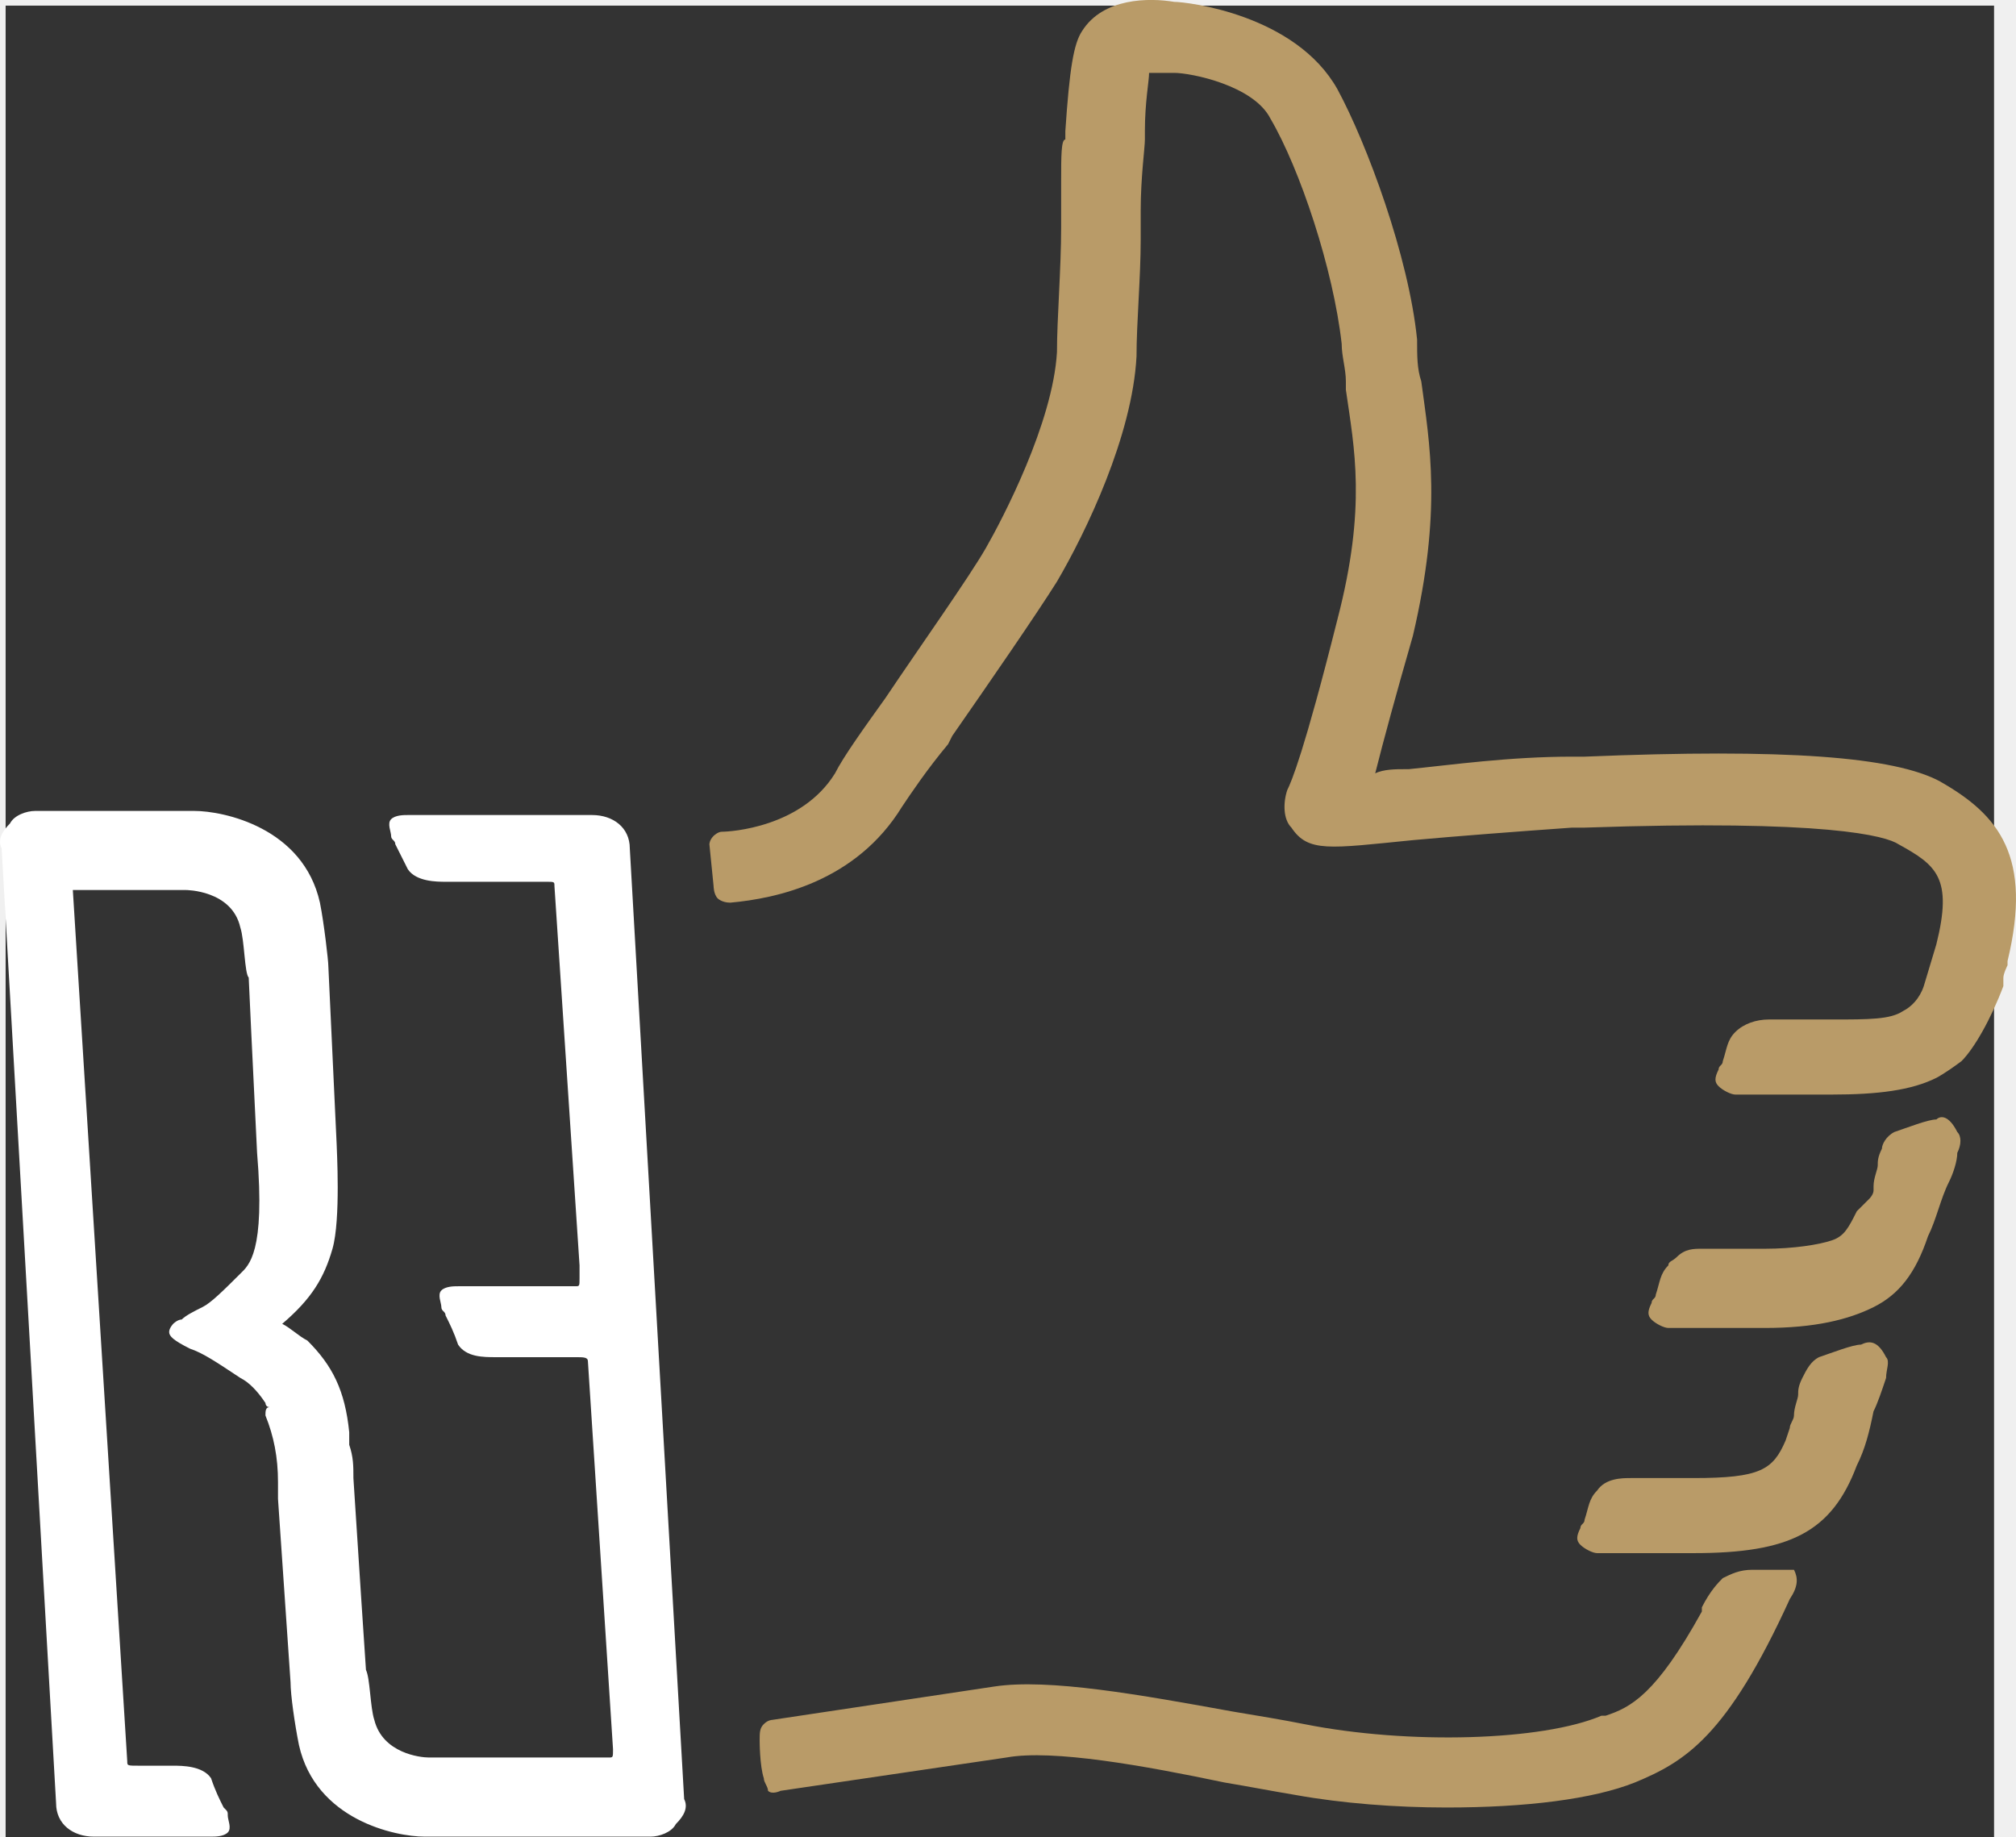
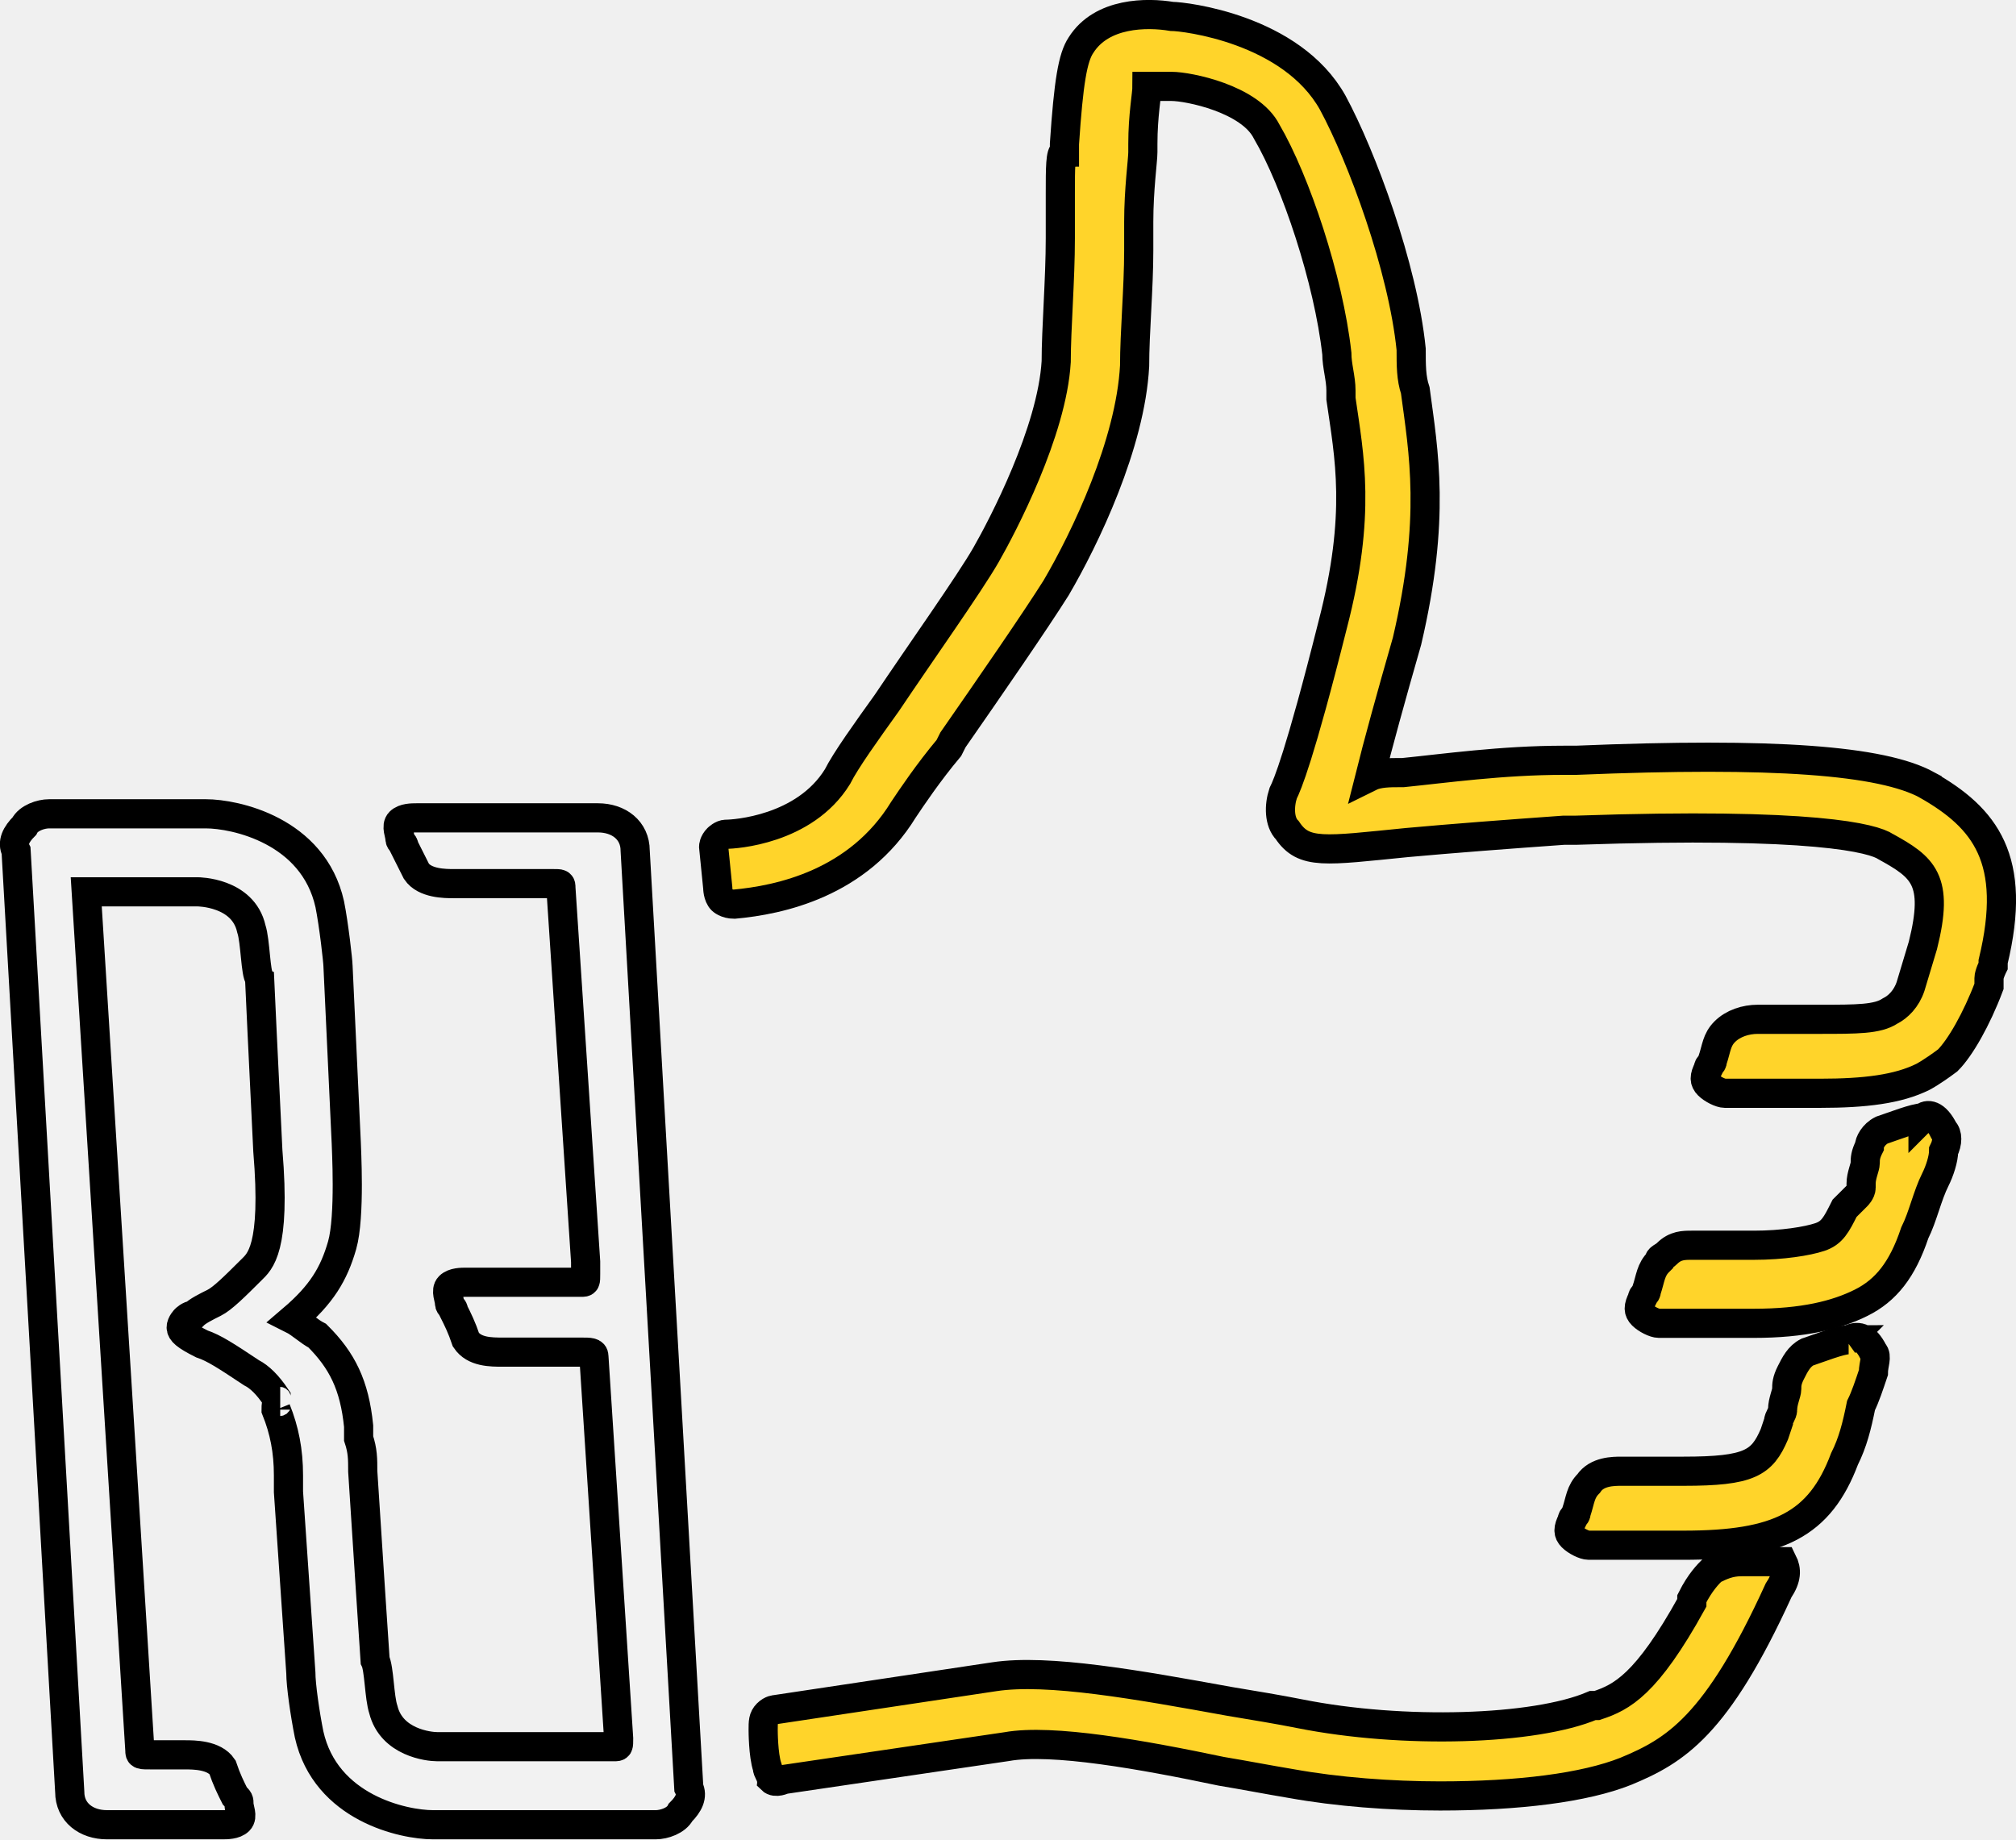
- <svg xmlns="http://www.w3.org/2000/svg" width="47.695" height="43.452" viewBox="0 0 47.695 43.452" fill="none" version="1.1" id="svg15">
+ <svg xmlns="http://www.w3.org/2000/svg" width="48.39" height="44.159" viewBox="0 0 48.39 44.159" fill="none" version="1.1" id="svg15">
  <defs id="defs15" />
-   <rect style="fill:#333333;stroke-width:0.897" id="rect1" width="47.043" height="43.365" x="0.133" y="0.133" ry="0" />
-   <path d="m 45.91,18.493 c -1.09,-0.592 -3.666,-0.789 -8.421,-0.592 h -0.297 c -1.486,0 -2.873,0.197 -3.864,0.296 h -0.099 c -0.198,0 -0.495,0 -0.694,0.099 0.198,-0.789 0.495,-1.874 0.892,-3.256 0.694,-2.959 0.396,-4.538 0.198,-6.018 -0.099,-0.296 -0.099,-0.592 -0.099,-0.987 -0.198,-1.973 -1.189,-4.637 -1.882,-5.919 -0.991,-1.776 -3.567,-2.072 -3.864,-2.072 -0.594,-0.099 -1.684,-0.099 -2.18,0.691 -0.198,0.296 -0.297,0.888 -0.396,2.368 v 0.197 c -0.099,0 -0.099,0.395 -0.099,0.987 v 1.085 c 0,0.987 -0.099,2.17 -0.099,2.96 -0.099,1.677 -1.288,3.946 -1.684,4.637 -0.396,0.691 -1.585,2.368 -2.378,3.551 -0.495,0.691 -0.991,1.381 -1.189,1.776 -0.793,1.282 -2.477,1.381 -2.675,1.381 -0.099,0 -0.198,0.099 -0.198,0.099 -0.099,0.099 -0.099,0.197 -0.099,0.197 l 0.099,0.987 c 0,0 0,0.197 0.099,0.296 0,0 0.099,0.099 0.297,0.099 1.09,-0.099 2.972,-0.493 4.062,-2.269 0.198,-0.296 0.594,-0.888 1.09,-1.48 l 0.099,-0.197 c 0.892,-1.282 1.981,-2.861 2.477,-3.65 0.694,-1.184 1.783,-3.453 1.882,-5.327 0,-0.789 0.099,-1.874 0.099,-2.762 v -0.691 c 0,-0.789 0.099,-1.48 0.099,-1.677 v -0.197 c 0,-0.691 0.099,-1.184 0.099,-1.381 0.099,0 0.297,0 0.594,0 0.396,0 1.882,0.296 2.279,1.085 0.694,1.184 1.486,3.551 1.684,5.327 0,0.296 0.099,0.592 0.099,0.888 v 0.197 c 0.198,1.381 0.495,2.762 -0.198,5.426 -0.793,3.157 -1.09,3.847 -1.189,4.045 -0.099,0.296 -0.099,0.691 0.099,0.888 0.396,0.592 0.892,0.493 2.873,0.296 1.09,-0.099 2.378,-0.197 3.765,-0.296 h 0.297 c 5.746,-0.197 7.133,0.197 7.43,0.395 0.892,0.493 1.288,0.789 0.892,2.368 l -0.297,0.987 c -0.099,0.296 -0.297,0.493 -0.495,0.592 -0.297,0.197 -0.793,0.197 -1.684,0.197 h -1.486 c -0.297,0 -0.595,0.099 -0.793,0.296 -0.198,0.197 -0.198,0.395 -0.297,0.691 0,0.099 -0.099,0.099 -0.099,0.197 -0.099,0.197 -0.099,0.296 0,0.395 0.099,0.099 0.297,0.197 0.396,0.197 0.495,0 1.387,0 2.279,0 1.09,0 1.882,-0.099 2.477,-0.395 0,0 0.198,-0.099 0.594,-0.395 0.297,-0.296 0.694,-0.987 0.991,-1.776 0,0 0,-0.099 0,-0.197 0,-0.099 0.099,-0.296 0.099,-0.296 v -0.099 c 0.595,-2.466 -0.198,-3.453 -1.585,-4.242 z" fill="#b99b68" id="path1" />
-   <path d="m 44.027,31.811 c -0.198,0 -0.694,0.197 -0.991,0.296 -0.198,0.099 -0.297,0.296 -0.396,0.493 -0.099,0.197 -0.099,0.296 -0.099,0.395 0,0.099 -0.099,0.296 -0.099,0.493 0,0.099 -0.099,0.197 -0.099,0.296 l -0.099,0.296 c -0.297,0.691 -0.594,0.888 -2.18,0.888 h -0.198 c -0.396,0 -0.892,0 -1.288,0 -0.198,0 -0.594,0 -0.793,0.296 -0.198,0.197 -0.198,0.395 -0.297,0.691 0,0.099 -0.099,0.099 -0.099,0.197 -0.099,0.197 -0.099,0.296 0,0.395 0.099,0.099 0.297,0.197 0.396,0.197 0.495,0 1.387,0 2.279,0 2.279,0 3.269,-0.493 3.864,-2.072 0.198,-0.395 0.297,-0.789 0.396,-1.282 0.099,-0.197 0.198,-0.493 0.297,-0.789 0,-0.197 0.099,-0.395 0,-0.493 -0.198,-0.395 -0.396,-0.395 -0.595,-0.296 z" fill="#b99b68" id="path2" />
-   <path d="m 41.848,37.138 h -0.198 -0.099 -0.099 c -0.297,0 -0.495,0.099 -0.694,0.197 -0.099,0.099 -0.297,0.296 -0.495,0.691 v 0.099 c -1.09,1.973 -1.684,2.269 -2.279,2.466 h -0.099 c -1.387,0.592 -4.557,0.691 -7.034,0.197 -0.495,-0.099 -1.09,-0.197 -1.684,-0.296 -2.18,-0.395 -4.359,-0.789 -5.647,-0.592 l -5.251,0.789 c 0,0 -0.099,-10e-5 -0.198,0.099 -0.099,0.099 -0.099,0.197 -0.099,0.395 0,0 0,0.592 0.099,0.888 0,0.099 0.099,0.197 0.099,0.296 0.099,0.099 0.297,0 0.297,0 l 5.35,-0.789 c 1.09,-0.197 3.269,0.197 5.152,0.592 0.594,0.099 1.09,0.197 1.684,0.296 1.09,0.197 2.378,0.296 3.567,0.296 1.882,0 3.467,-0.197 4.458,-0.592 1.189,-0.493 2.18,-1.085 3.666,-4.341 0.198,-0.296 0.198,-0.493 0.099,-0.691 -0.099,0 -0.396,0 -0.594,0 z" fill="#b99b68" id="path3" />
-   <path d="m 45.811,26.484 c -0.198,0 -0.694,0.197 -0.991,0.296 -0.198,0.099 -0.297,0.296 -0.297,0.395 -0.099,0.197 -0.099,0.296 -0.099,0.395 0,0.099 -0.099,0.296 -0.099,0.493 v 0.099 c 0,0.099 -0.099,0.197 -0.099,0.197 l -0.297,0.296 c -0.198,0.395 -0.297,0.592 -0.595,0.691 -0.297,0.099 -0.892,0.197 -1.585,0.197 -0.495,0 -0.991,0 -1.486,0 -0.198,0 -0.396,0 -0.595,0.197 -0.099,0.099 -0.198,0.099 -0.198,0.197 -0.198,0.197 -0.198,0.395 -0.297,0.691 0,0.099 -0.099,0.099 -0.099,0.197 -0.099,0.197 -0.099,0.296 0,0.395 0.099,0.099 0.297,0.197 0.396,0.197 0.495,0 1.387,0 2.279,0 1.189,0 1.981,-0.197 2.576,-0.493 0.594,-0.296 0.991,-0.789 1.288,-1.677 0.198,-0.395 0.297,-0.888 0.495,-1.282 0.099,-0.197 0.198,-0.493 0.198,-0.691 0.099,-0.197 0.099,-0.395 0,-0.493 -0.198,-0.395 -0.396,-0.395 -0.495,-0.296 z" fill="#b99b68" id="path4" />
-   <path d="m 14.9,20.071 c 0,-0.493 -0.396,-0.789 -0.892,-0.789 H 9.649 c -0.099,0 -0.297,0 -0.396,0.099 -0.099,0.099 0,0.296 0,0.395 0,0.099 0.099,0.099 0.099,0.197 0.099,0.197 0.198,0.395 0.297,0.592 0.198,0.296 0.694,0.296 0.892,0.296 h 2.378 c 0.198,0 0.198,0 0.198,0.099 l 0.594,8.977 c 0,0.099 0,0.197 0,0.296 0,0.197 0,0.197 -0.099,0.197 h -2.774 c -0.099,0 -0.297,0 -0.396,0.099 -0.099,0.099 0,0.296 0,0.395 0,0.099 0.099,0.099 0.099,0.197 0.099,0.197 0.198,0.395 0.297,0.691 0.198,0.296 0.595,0.296 0.892,0.296 h 1.882 c 0.198,0 0.297,0 0.297,0.099 l 0.594,9.175 c 0,0.197 0,0.197 -0.099,0.197 h -3.963 c 0,0 -0.198,0 -0.297,0 -0.198,0 -1.09,-0.099 -1.288,-0.888 -0.099,-0.296 -0.099,-0.987 -0.198,-1.184 0,0 -0.198,-2.959 -0.297,-4.538 0,-0.296 0,-0.493 -0.099,-0.789 v -0.197 -0.099 c -0.099,-0.987 -0.396,-1.578 -0.991,-2.17 -0.198,-0.099 -0.396,-0.296 -0.594,-0.395 0.694,-0.592 0.991,-1.085 1.189,-1.776 0.198,-0.691 0.099,-2.368 0.099,-2.466 l -0.198,-4.242 c 0,-0.099 -0.099,-0.987 -0.198,-1.48 -0.396,-1.776 -2.279,-2.17 -2.972,-2.17 H 0.831 c -0.198,0 -0.495,0.099 -0.594,0.296 -0.198,0.197 -0.297,0.395 -0.198,0.592 L 1.327,42.662 c 0,0.493 0.396,0.789 0.892,0.789 h 2.774 c 0.099,0 0.297,0 0.396,-0.099 0.099,-0.099 0,-0.296 0,-0.395 0,-0.099 0,-0.099 -0.099,-0.197 -0.099,-0.197 -0.198,-0.395 -0.297,-0.691 -0.198,-0.296 -0.694,-0.296 -0.892,-0.296 H 3.308 c -0.297,0 -0.297,0 -0.297,-0.099 l -1.288,-20.618 h 2.675 c 0,0 1.09,0 1.288,0.888 0.099,0.296 0.099,1.085 0.198,1.184 0,0 0.099,2.17 0.198,4.143 0.198,2.368 -0.198,2.664 -0.396,2.861 -0.396,0.395 -0.694,0.691 -0.892,0.789 -0.198,0.099 -0.396,0.197 -0.495,0.296 -0.099,0 -0.198,0.099 -0.198,0.099 0,0 -0.099,0.099 -0.099,0.197 0,0.099 0.099,0.197 0.495,0.395 0.297,0.099 0.594,0.296 1.189,0.691 0.198,0.099 0.396,0.296 0.594,0.592 0,0 0,0.099 0.099,0.099 -0.099,0 -0.099,0.099 -0.099,0.197 0.198,0.493 0.297,0.987 0.297,1.578 0,0.099 0,0.296 0,0.395 l 0.297,4.341 c 0,0.296 0.099,0.987 0.198,1.48 0.396,1.776 2.279,2.17 2.972,2.17 h 5.35 c 0.198,0 0.495,-0.099 0.594,-0.296 0.198,-0.197 0.297,-0.395 0.198,-0.592 z" fill="#231f20" id="path5" style="fill:#ffffff" />
+   <path d="m 46.256,18.843 c -1.09,-0.592 -3.666,-0.789 -8.421,-0.592 h -0.297 c -1.486,0 -2.873,0.197 -3.864,0.296 h -0.099 c -0.198,0 -0.495,0 -0.694,0.099 0.198,-0.789 0.495,-1.874 0.892,-3.256 0.694,-2.959 0.396,-4.538 0.198,-6.018 -0.099,-0.296 -0.099,-0.592 -0.099,-0.987 -0.198,-1.973 -1.189,-4.637 -1.882,-5.919 -0.991,-1.776 -3.567,-2.072 -3.864,-2.072 -0.594,-0.099 -1.684,-0.099 -2.18,0.691 -0.198,0.296 -0.297,0.888 -0.396,2.368 v 0.197 c -0.099,0 -0.099,0.395 -0.099,0.987 v 1.085 c 0,0.987 -0.099,2.17 -0.099,2.96 -0.099,1.677 -1.288,3.946 -1.684,4.637 -0.396,0.691 -1.585,2.368 -2.378,3.551 -0.495,0.691 -0.991,1.381 -1.189,1.776 -0.793,1.282 -2.477,1.381 -2.675,1.381 -0.099,0 -0.198,0.099 -0.198,0.099 -0.099,0.099 -0.099,0.197 -0.099,0.197 l 0.099,0.987 c 0,0 0,0.197 0.099,0.296 0,0 0.099,0.099 0.297,0.099 1.09,-0.099 2.972,-0.493 4.062,-2.269 0.198,-0.296 0.594,-0.888 1.09,-1.48 l 0.099,-0.197 c 0.892,-1.282 1.981,-2.861 2.477,-3.65 0.694,-1.184 1.783,-3.453 1.882,-5.327 0,-0.789 0.099,-1.874 0.099,-2.762 v -0.691 c 0,-0.789 0.099,-1.48 0.099,-1.677 v -0.197 c 0,-0.691 0.099,-1.184 0.099,-1.381 0.099,0 0.297,0 0.594,0 0.396,0 1.882,0.296 2.279,1.085 0.694,1.184 1.486,3.551 1.684,5.327 0,0.296 0.099,0.592 0.099,0.888 v 0.197 c 0.198,1.381 0.495,2.762 -0.198,5.426 -0.793,3.157 -1.09,3.847 -1.189,4.045 -0.099,0.296 -0.099,0.691 0.099,0.888 0.396,0.592 0.892,0.493 2.873,0.296 1.09,-0.099 2.378,-0.197 3.765,-0.296 h 0.297 c 5.746,-0.197 7.133,0.197 7.43,0.395 0.892,0.493 1.288,0.789 0.892,2.368 l -0.297,0.987 c -0.099,0.296 -0.297,0.493 -0.495,0.592 -0.297,0.197 -0.793,0.197 -1.684,0.197 h -1.486 c -0.297,0 -0.595,0.099 -0.793,0.296 -0.198,0.197 -0.198,0.395 -0.297,0.691 0,0.099 -0.099,0.099 -0.099,0.197 -0.099,0.197 -0.099,0.296 0,0.395 0.099,0.099 0.297,0.197 0.396,0.197 0.495,0 1.387,0 2.279,0 1.09,0 1.882,-0.099 2.477,-0.395 0,0 0.198,-0.099 0.594,-0.395 0.297,-0.296 0.694,-0.987 0.991,-1.776 0,0 0,-0.099 0,-0.197 0,-0.099 0.099,-0.296 0.099,-0.296 v -0.099 c 0.595,-2.466 -0.198,-3.453 -1.585,-4.242 z" fill="#b99b68" id="path1" style="fill:#ffd42a;stroke:#000000;stroke-width:0.7;stroke-dasharray:none;stroke-opacity:1" />
+   <path d="m 44.373,32.161 c -0.198,0 -0.694,0.197 -0.991,0.296 -0.198,0.099 -0.297,0.296 -0.396,0.493 -0.099,0.197 -0.099,0.296 -0.099,0.395 0,0.099 -0.099,0.296 -0.099,0.493 0,0.099 -0.099,0.197 -0.099,0.296 l -0.099,0.296 c -0.297,0.691 -0.594,0.888 -2.18,0.888 h -0.198 c -0.396,0 -0.892,0 -1.288,0 -0.198,0 -0.594,0 -0.793,0.296 -0.198,0.197 -0.198,0.395 -0.297,0.691 0,0.099 -0.099,0.099 -0.099,0.197 -0.099,0.197 -0.099,0.296 0,0.395 0.099,0.099 0.297,0.197 0.396,0.197 0.495,0 1.387,0 2.279,0 2.279,0 3.269,-0.493 3.864,-2.072 0.198,-0.395 0.297,-0.789 0.396,-1.282 0.099,-0.197 0.198,-0.493 0.297,-0.789 0,-0.197 0.099,-0.395 0,-0.493 -0.198,-0.395 -0.396,-0.395 -0.595,-0.296 z" fill="#b99b68" id="path2" style="fill:#ffd42a;stroke:#000000;stroke-width:0.7;stroke-dasharray:none;stroke-opacity:1" />
+   <path d="m 42.194,37.489 h -0.198 -0.099 -0.099 c -0.297,0 -0.495,0.099 -0.694,0.197 -0.099,0.099 -0.297,0.296 -0.495,0.691 v 0.099 c -1.09,1.973 -1.684,2.269 -2.279,2.466 h -0.099 c -1.387,0.592 -4.557,0.691 -7.034,0.197 -0.495,-0.099 -1.09,-0.197 -1.684,-0.296 -2.18,-0.395 -4.359,-0.789 -5.647,-0.592 l -5.251,0.789 c 0,0 -0.099,-1e-4 -0.198,0.099 -0.099,0.099 -0.099,0.197 -0.099,0.395 0,0 0,0.592 0.099,0.888 0,0.099 0.099,0.197 0.099,0.296 0.099,0.099 0.297,0 0.297,0 l 5.35,-0.789 c 1.09,-0.197 3.269,0.197 5.152,0.592 0.594,0.099 1.09,0.197 1.684,0.296 1.09,0.197 2.378,0.296 3.567,0.296 1.882,0 3.467,-0.197 4.458,-0.592 1.189,-0.493 2.18,-1.085 3.666,-4.341 0.198,-0.296 0.198,-0.493 0.099,-0.691 -0.099,0 -0.396,0 -0.594,0 z" fill="#b99b68" id="path3" style="fill:#ffd42a;stroke:#000000;stroke-width:0.7;stroke-dasharray:none;stroke-opacity:1" />
+   <path d="m 46.158,26.834 c -0.198,0 -0.694,0.197 -0.991,0.296 -0.198,0.099 -0.297,0.296 -0.297,0.395 -0.099,0.197 -0.099,0.296 -0.099,0.395 0,0.099 -0.099,0.296 -0.099,0.493 v 0.099 c 0,0.099 -0.099,0.197 -0.099,0.197 l -0.297,0.296 c -0.198,0.395 -0.297,0.592 -0.595,0.691 -0.297,0.099 -0.892,0.197 -1.585,0.197 -0.495,0 -0.991,0 -1.486,0 -0.198,0 -0.396,0 -0.595,0.197 -0.099,0.099 -0.198,0.099 -0.198,0.197 -0.198,0.197 -0.198,0.395 -0.297,0.691 0,0.099 -0.099,0.099 -0.099,0.197 -0.099,0.197 -0.099,0.296 0,0.395 0.099,0.099 0.297,0.197 0.396,0.197 0.495,0 1.387,0 2.279,0 1.189,0 1.981,-0.197 2.576,-0.493 0.594,-0.296 0.991,-0.789 1.288,-1.677 0.198,-0.395 0.297,-0.888 0.495,-1.282 0.099,-0.197 0.198,-0.493 0.198,-0.691 0.099,-0.197 0.099,-0.395 0,-0.493 -0.198,-0.395 -0.396,-0.395 -0.495,-0.296 z" fill="#b99b68" id="path4" style="fill:#ffd42a;stroke:#000000;stroke-width:0.7;stroke-dasharray:none;stroke-opacity:1" />
+   <path d="m 15.246,20.422 c 0,-0.493 -0.396,-0.789 -0.892,-0.789 H 9.995 c -0.099,0 -0.297,0 -0.396,0.099 -0.099,0.099 0,0.296 0,0.395 0,0.099 0.099,0.099 0.099,0.197 0.099,0.197 0.198,0.395 0.297,0.592 0.198,0.296 0.694,0.296 0.892,0.296 h 2.378 c 0.198,0 0.198,0 0.198,0.099 l 0.594,8.977 c 0,0.099 0,0.197 0,0.296 0,0.197 0,0.197 -0.099,0.197 h -2.774 c -0.099,0 -0.297,0 -0.396,0.099 -0.099,0.099 0,0.296 0,0.395 0,0.099 0.099,0.099 0.099,0.197 0.099,0.197 0.198,0.395 0.297,0.691 0.198,0.296 0.595,0.296 0.892,0.296 h 1.882 c 0.198,0 0.297,0 0.297,0.099 l 0.594,9.175 c 0,0.197 0,0.197 -0.099,0.197 h -3.963 c 0,0 -0.198,0 -0.297,0 -0.198,0 -1.09,-0.099 -1.288,-0.888 -0.099,-0.296 -0.099,-0.987 -0.198,-1.184 0,0 -0.198,-2.959 -0.297,-4.538 0,-0.296 0,-0.493 -0.099,-0.789 v -0.197 -0.099 c -0.099,-0.987 -0.396,-1.578 -0.991,-2.17 -0.198,-0.099 -0.396,-0.296 -0.594,-0.395 0.694,-0.592 0.991,-1.085 1.189,-1.776 0.198,-0.691 0.099,-2.368 0.099,-2.466 l -0.198,-4.242 c 0,-0.099 -0.099,-0.987 -0.198,-1.48 -0.396,-1.776 -2.279,-2.17 -2.972,-2.17 h -3.765 c -0.198,0 -0.495,0.099 -0.594,0.296 -0.198,0.197 -0.297,0.395 -0.198,0.592 l 1.288,22.591 c 0,0.493 0.396,0.789 0.892,0.789 h 2.774 c 0.099,0 0.297,0 0.396,-0.099 0.099,-0.099 0,-0.296 0,-0.395 0,-0.099 0,-0.099 -0.099,-0.197 -0.099,-0.197 -0.198,-0.395 -0.297,-0.691 -0.198,-0.296 -0.694,-0.296 -0.892,-0.296 h -0.793 c -0.297,0 -0.297,0 -0.297,-0.099 l -1.288,-20.618 h 2.675 c 0,0 1.09,0 1.288,0.888 0.099,0.296 0.099,1.085 0.198,1.184 0,0 0.099,2.17 0.198,4.143 0.198,2.368 -0.198,2.664 -0.396,2.861 -0.396,0.395 -0.694,0.691 -0.892,0.789 -0.198,0.099 -0.396,0.197 -0.495,0.296 -0.099,0 -0.198,0.099 -0.198,0.099 0,0 -0.099,0.099 -0.099,0.197 0,0.099 0.099,0.197 0.495,0.395 0.297,0.099 0.594,0.296 1.189,0.691 0.198,0.099 0.396,0.296 0.594,0.592 0,0 0,0.099 0.099,0.099 -0.099,0 -0.099,0.099 -0.099,0.197 0.198,0.493 0.297,0.987 0.297,1.578 0,0.099 0,0.296 0,0.395 l 0.297,4.341 c 0,0.296 0.099,0.987 0.198,1.48 0.396,1.776 2.279,2.17 2.972,2.17 h 5.35 c 0.198,0 0.495,-0.099 0.594,-0.296 0.198,-0.197 0.297,-0.395 0.198,-0.592 z" fill="#231f20" id="path5" style="fill:#f2f2f2;fill-opacity:1;stroke:#000000;stroke-width:0.7;stroke-dasharray:none;stroke-opacity:1" />
</svg>
